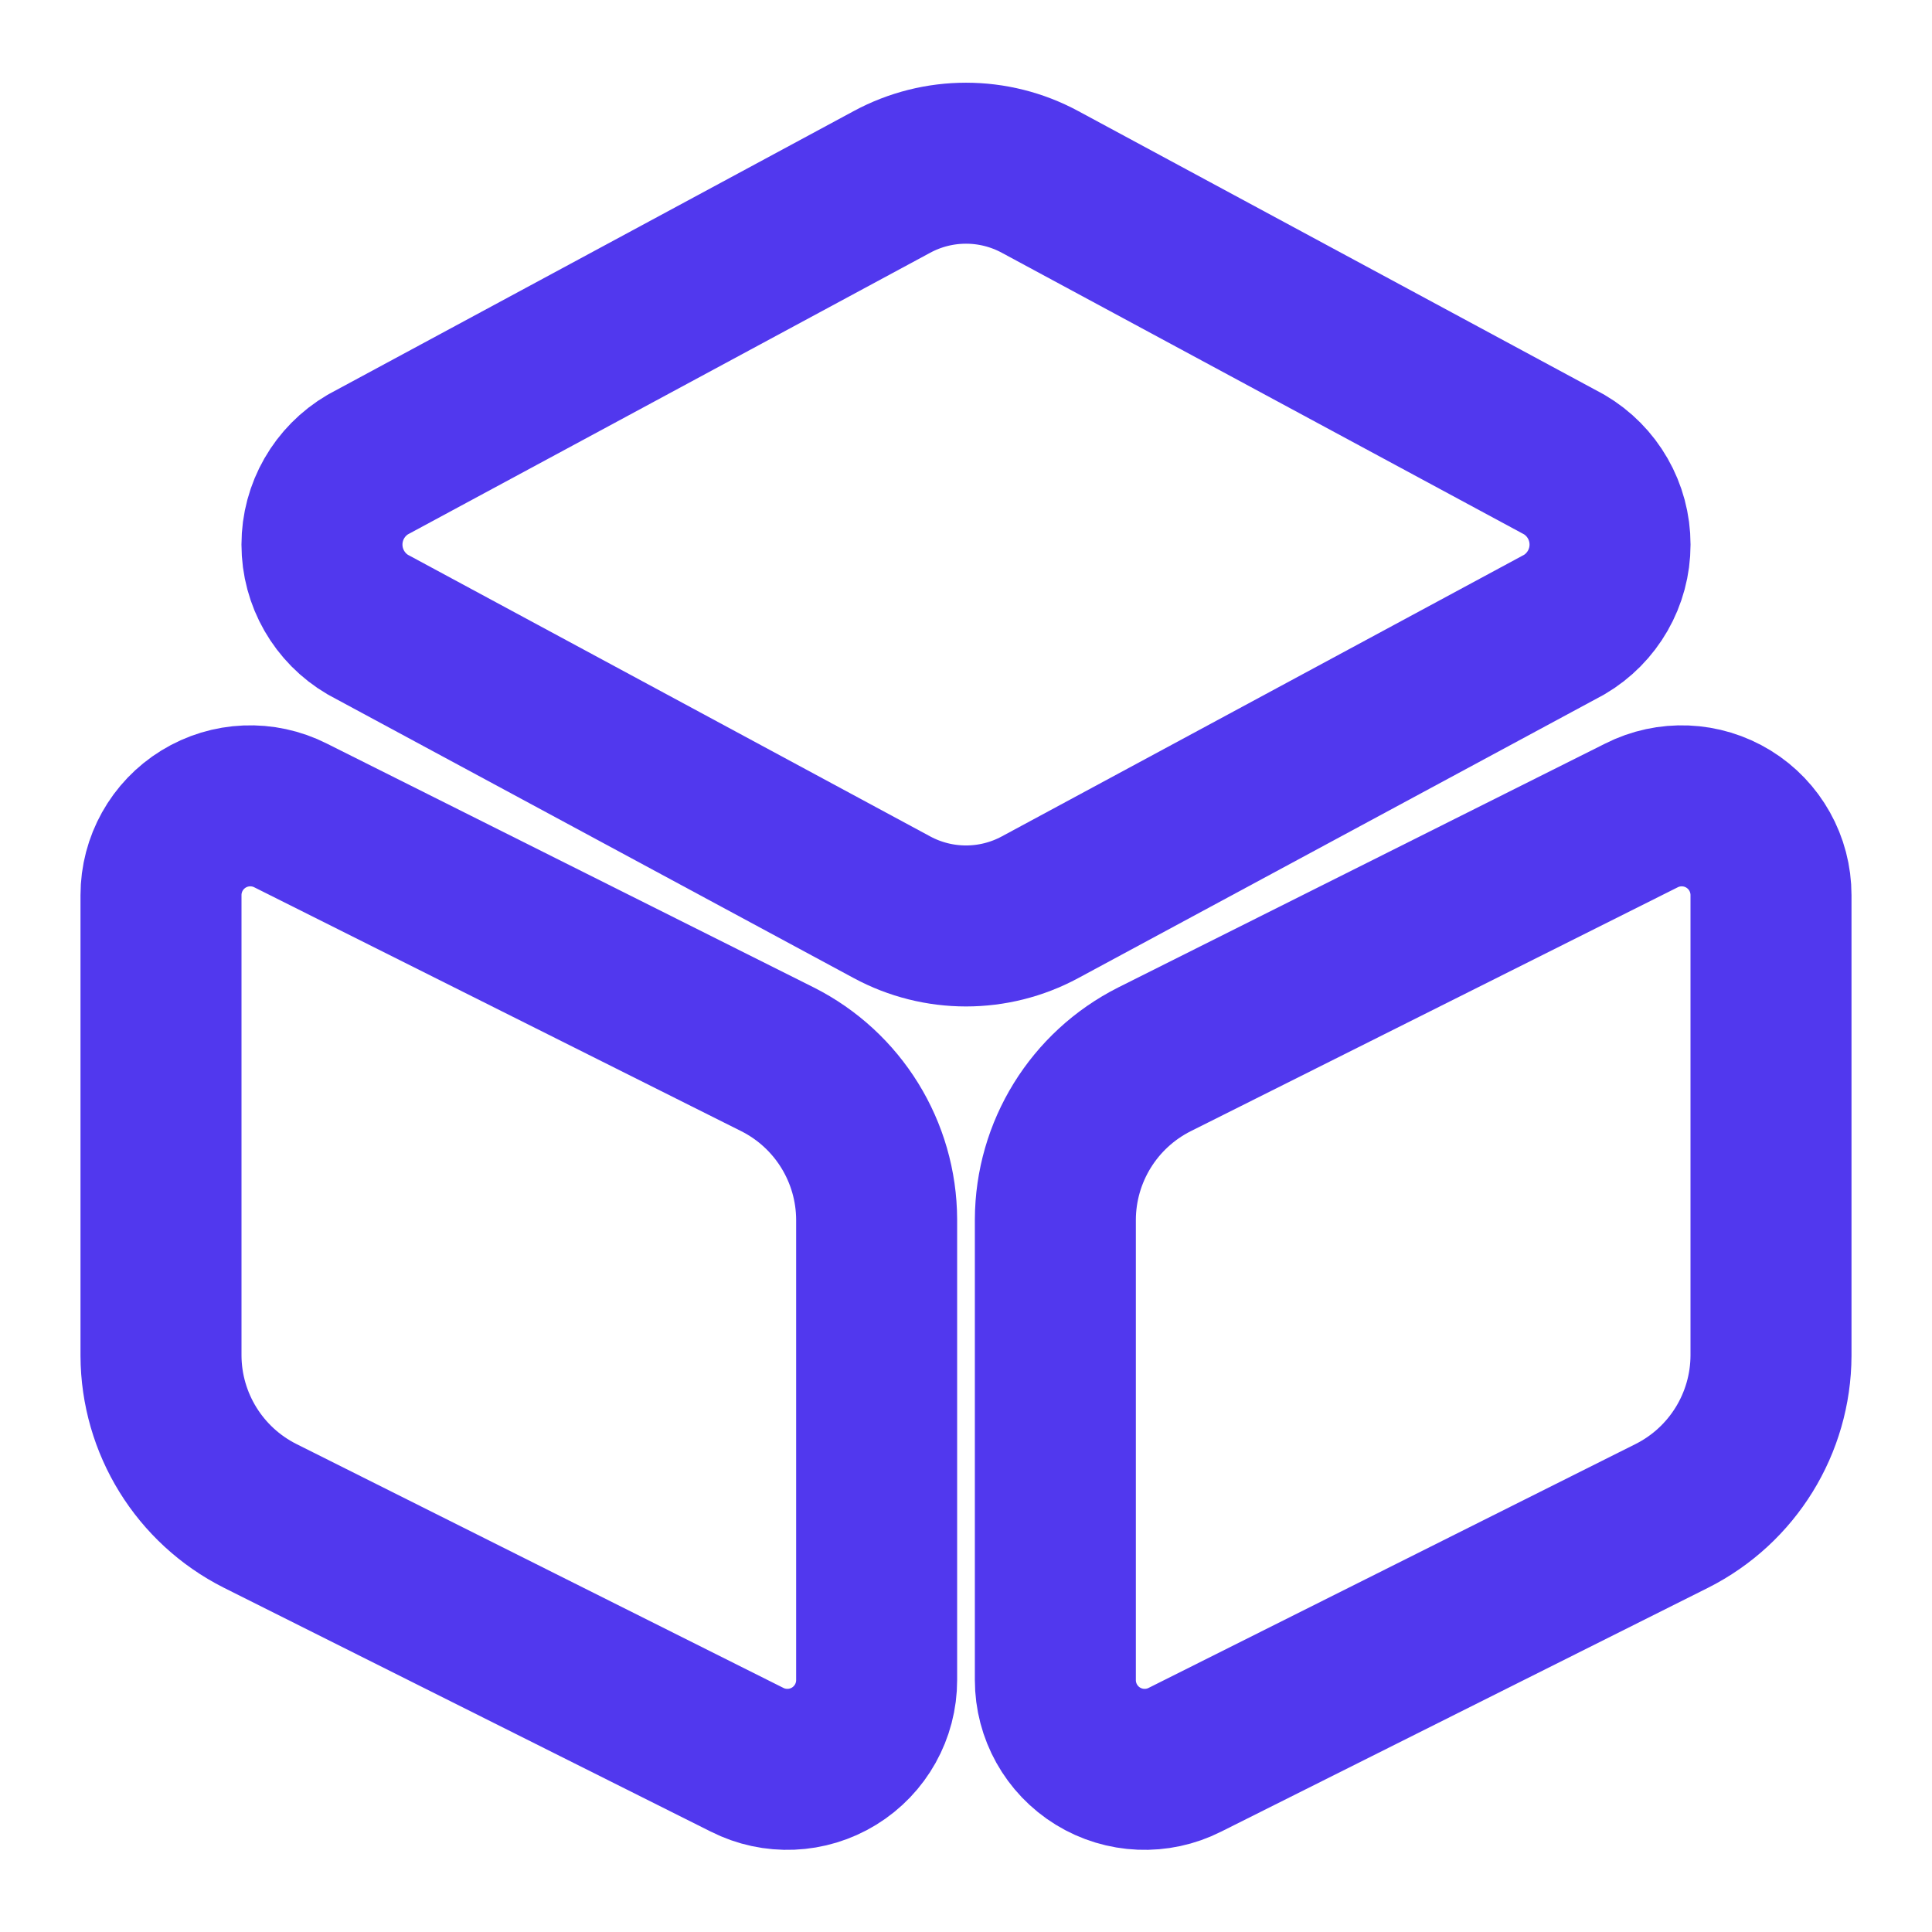
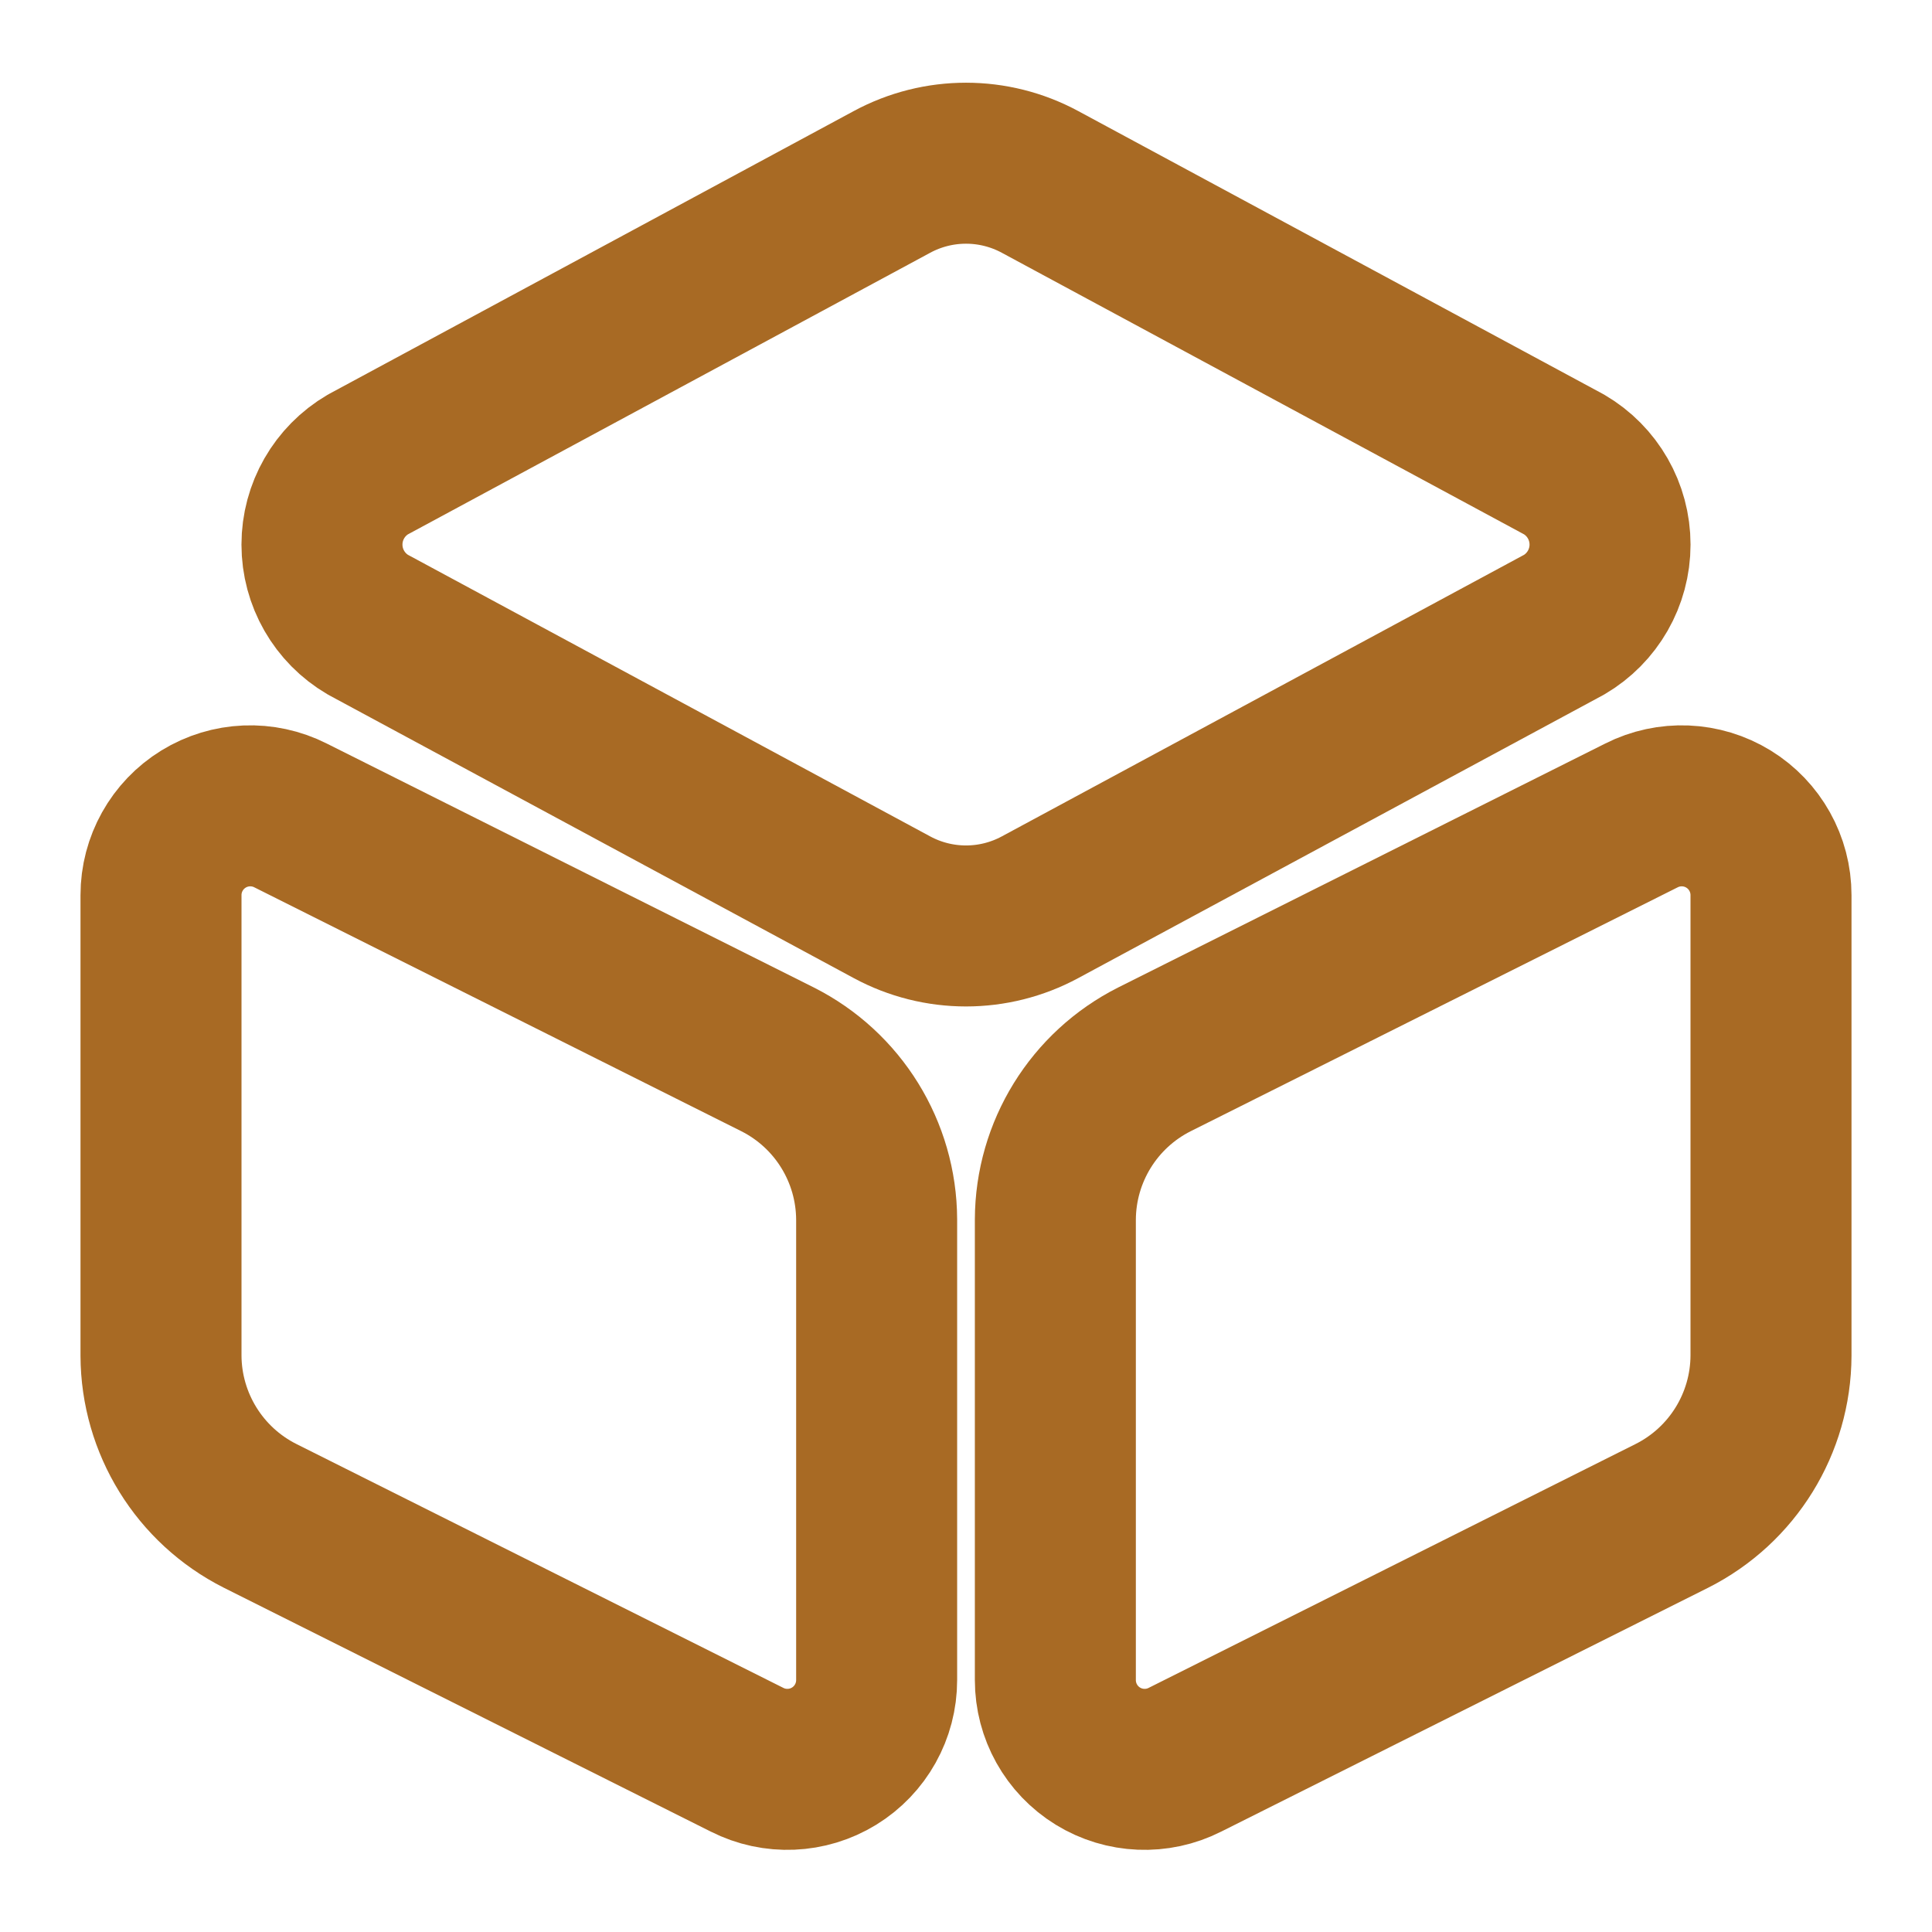
<svg xmlns="http://www.w3.org/2000/svg" id="menu-active" width="24" height="24" viewBox="0 0 24 24">
  <g id="vuesax_linear_3dcube" data-name="vuesax/linear/3dcube">
    <g id="_3dcube" data-name="3dcube">
-       <path id="Vector" d="M8.92.233l6.51,3.51a1.153,1.153,0,0,1,0,1.99L8.92,9.243a1.936,1.936,0,0,1-1.84,0L.57,5.733a1.153,1.153,0,0,1,0-1.99L7.08.233A1.936,1.936,0,0,1,8.92.233Z" transform="translate(4 2.027)" fill="none" stroke="#5138ee" stroke-linecap="round" stroke-linejoin="round" stroke-width="2" />
-       <path id="Vector-2" data-name="Vector" d="M1.61.12,7.66,3.15A2.238,2.238,0,0,1,8.89,5.14v5.72a1.109,1.109,0,0,1-1.61.99L1.23,8.82A2.238,2.238,0,0,1,0,6.83V1.11A1.109,1.109,0,0,1,1.61.12Z" transform="translate(2 10.01)" fill="none" stroke="#5138ee" stroke-linecap="round" stroke-linejoin="round" stroke-width="2" />
-       <path id="Vector-3" data-name="Vector" d="M7.28.12,1.23,3.15A2.238,2.238,0,0,0,0,5.14v5.72a1.109,1.109,0,0,0,1.61.99L7.66,8.82A2.238,2.238,0,0,0,8.89,6.83V1.11A1.109,1.109,0,0,0,7.28.12Z" transform="translate(13.11 10.01)" fill="none" stroke="#5138ee" stroke-linecap="round" stroke-linejoin="round" stroke-width="2" />
+       <path id="Vector" d="M8.92.233l6.51,3.51a1.153,1.153,0,0,1,0,1.99L8.92,9.243a1.936,1.936,0,0,1-1.84,0L.57,5.733a1.153,1.153,0,0,1,0-1.99L7.08.233A1.936,1.936,0,0,1,8.92.233Z" transform="translate(4 2.027)" fill="none" stroke="#a86a24" stroke-linecap="round" stroke-linejoin="round" stroke-width="2" />
+       <path id="Vector-2" data-name="Vector" d="M1.61.12,7.66,3.15A2.238,2.238,0,0,1,8.89,5.14v5.72a1.109,1.109,0,0,1-1.61.99L1.23,8.82A2.238,2.238,0,0,1,0,6.83V1.11A1.109,1.109,0,0,1,1.61.12Z" transform="translate(2 10.01)" fill="none" stroke="#a86a24" stroke-linecap="round" stroke-linejoin="round" stroke-width="2" />
+       <path id="Vector-3" data-name="Vector" d="M7.28.12,1.23,3.15A2.238,2.238,0,0,0,0,5.14v5.72a1.109,1.109,0,0,0,1.61.99L7.66,8.82A2.238,2.238,0,0,0,8.89,6.83V1.11A1.109,1.109,0,0,0,7.28.12Z" transform="translate(13.11 10.01)" fill="none" stroke="#a86a24" stroke-linecap="round" stroke-linejoin="round" stroke-width="2" />
      <path id="Vector-4" data-name="Vector" d="M0,0H24V24H0Z" fill="none" opacity="0" />
    </g>
  </g>
</svg>
